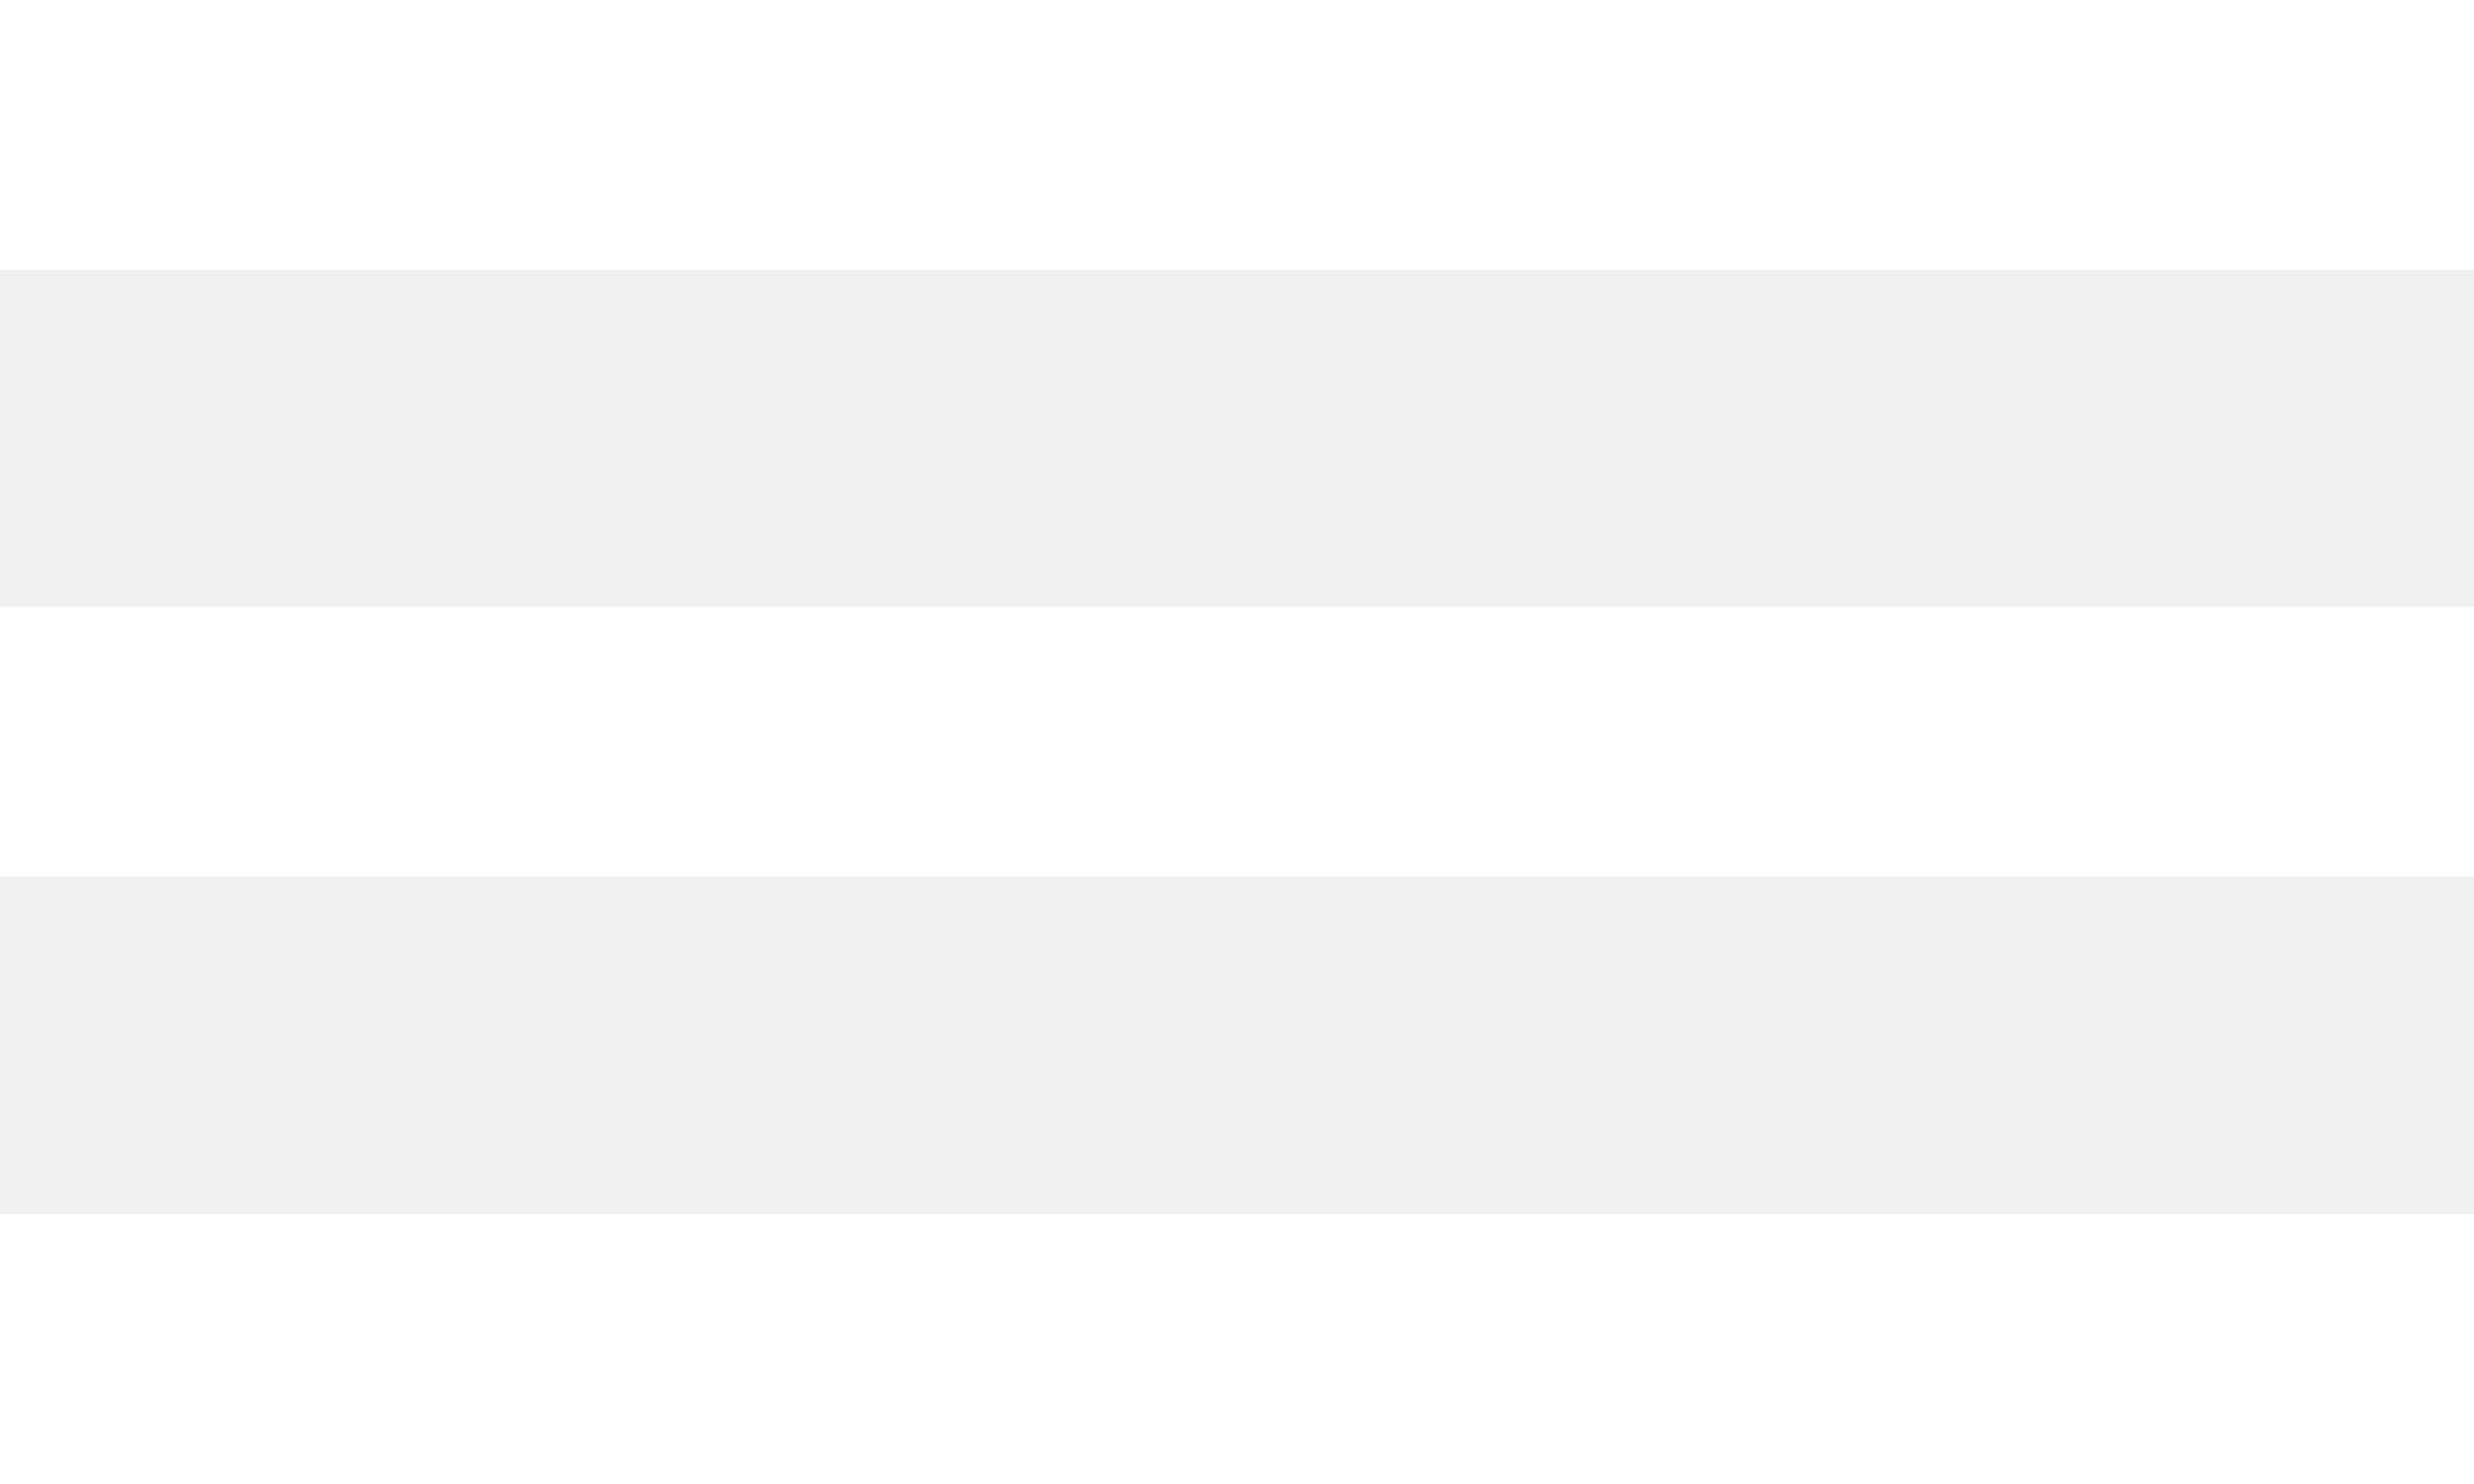
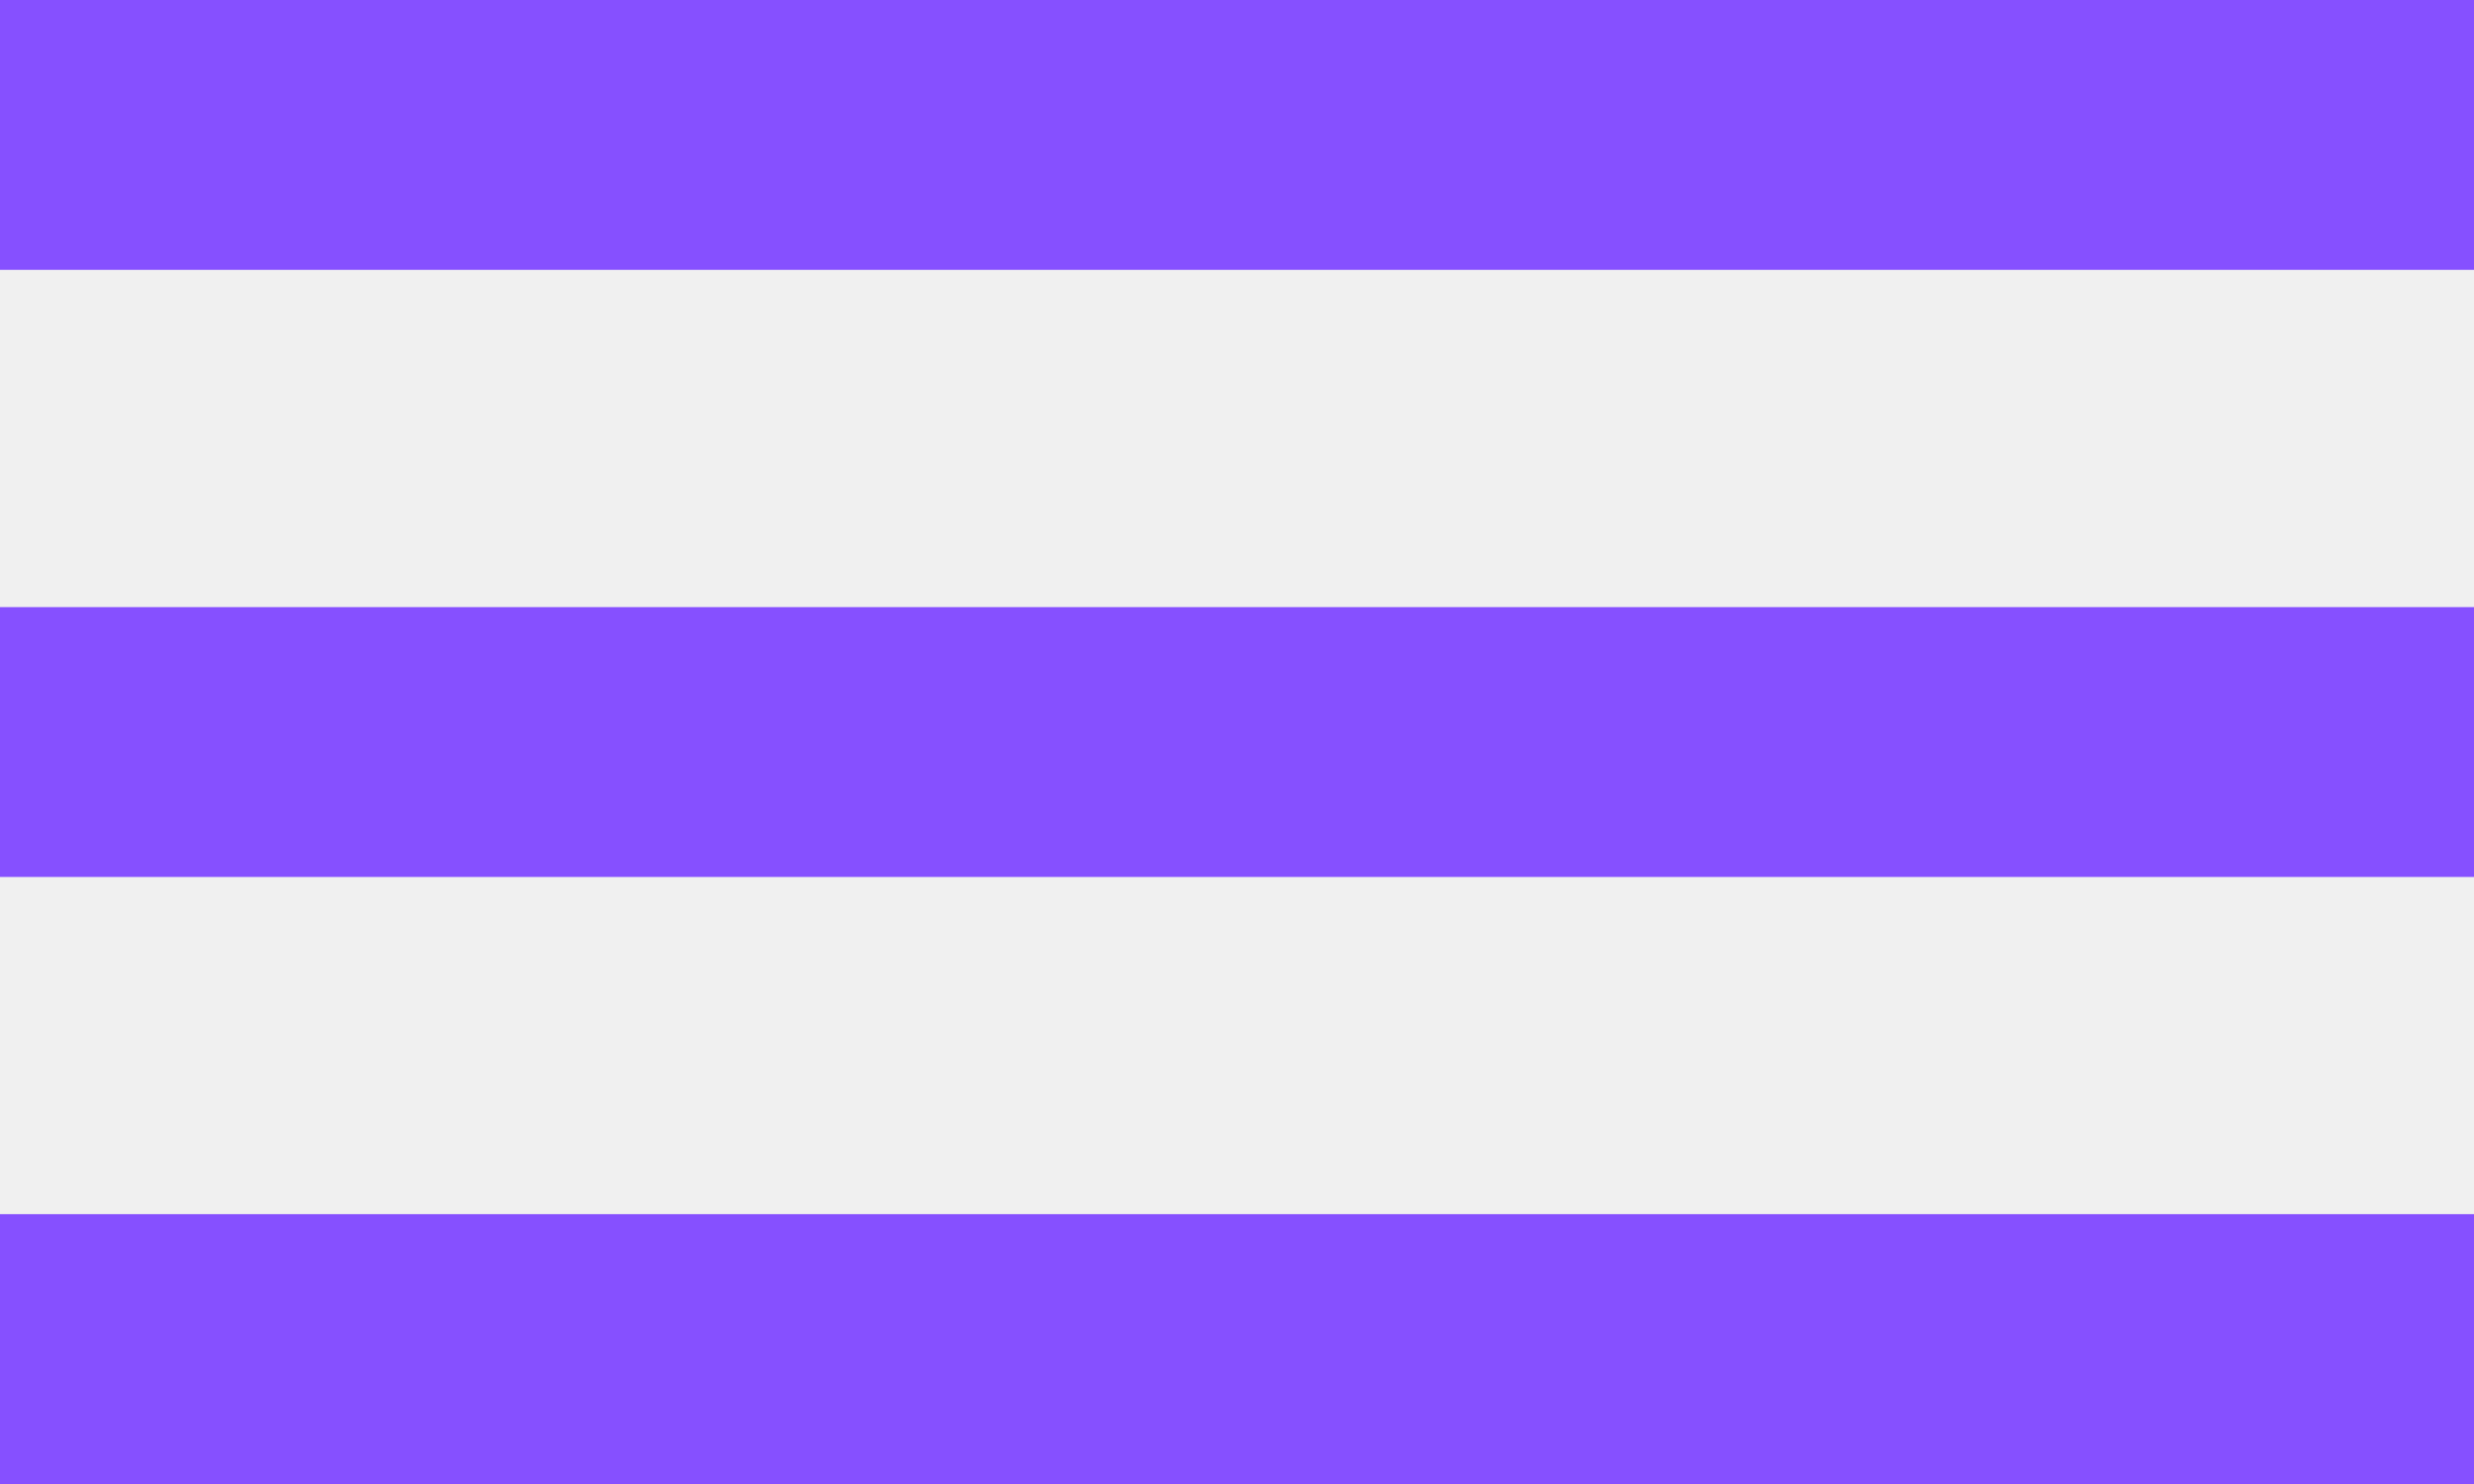
<svg xmlns="http://www.w3.org/2000/svg" width="30" height="18" viewBox="0 0 30 18" fill="none">
-   <rect width="30" height="3.273" fill="white" />
-   <rect y="7.364" width="30" height="3.273" fill="white" />
-   <rect y="14.727" width="30" height="3.273" fill="white" />
+   <rect width="30" height="3.273" fill="#8650FF" />
+   <rect y="7.364" width="30" height="3.273" fill="#8650FF" />
+   <rect y="14.727" width="30" height="3.273" fill="#8650FF" />
</svg>
